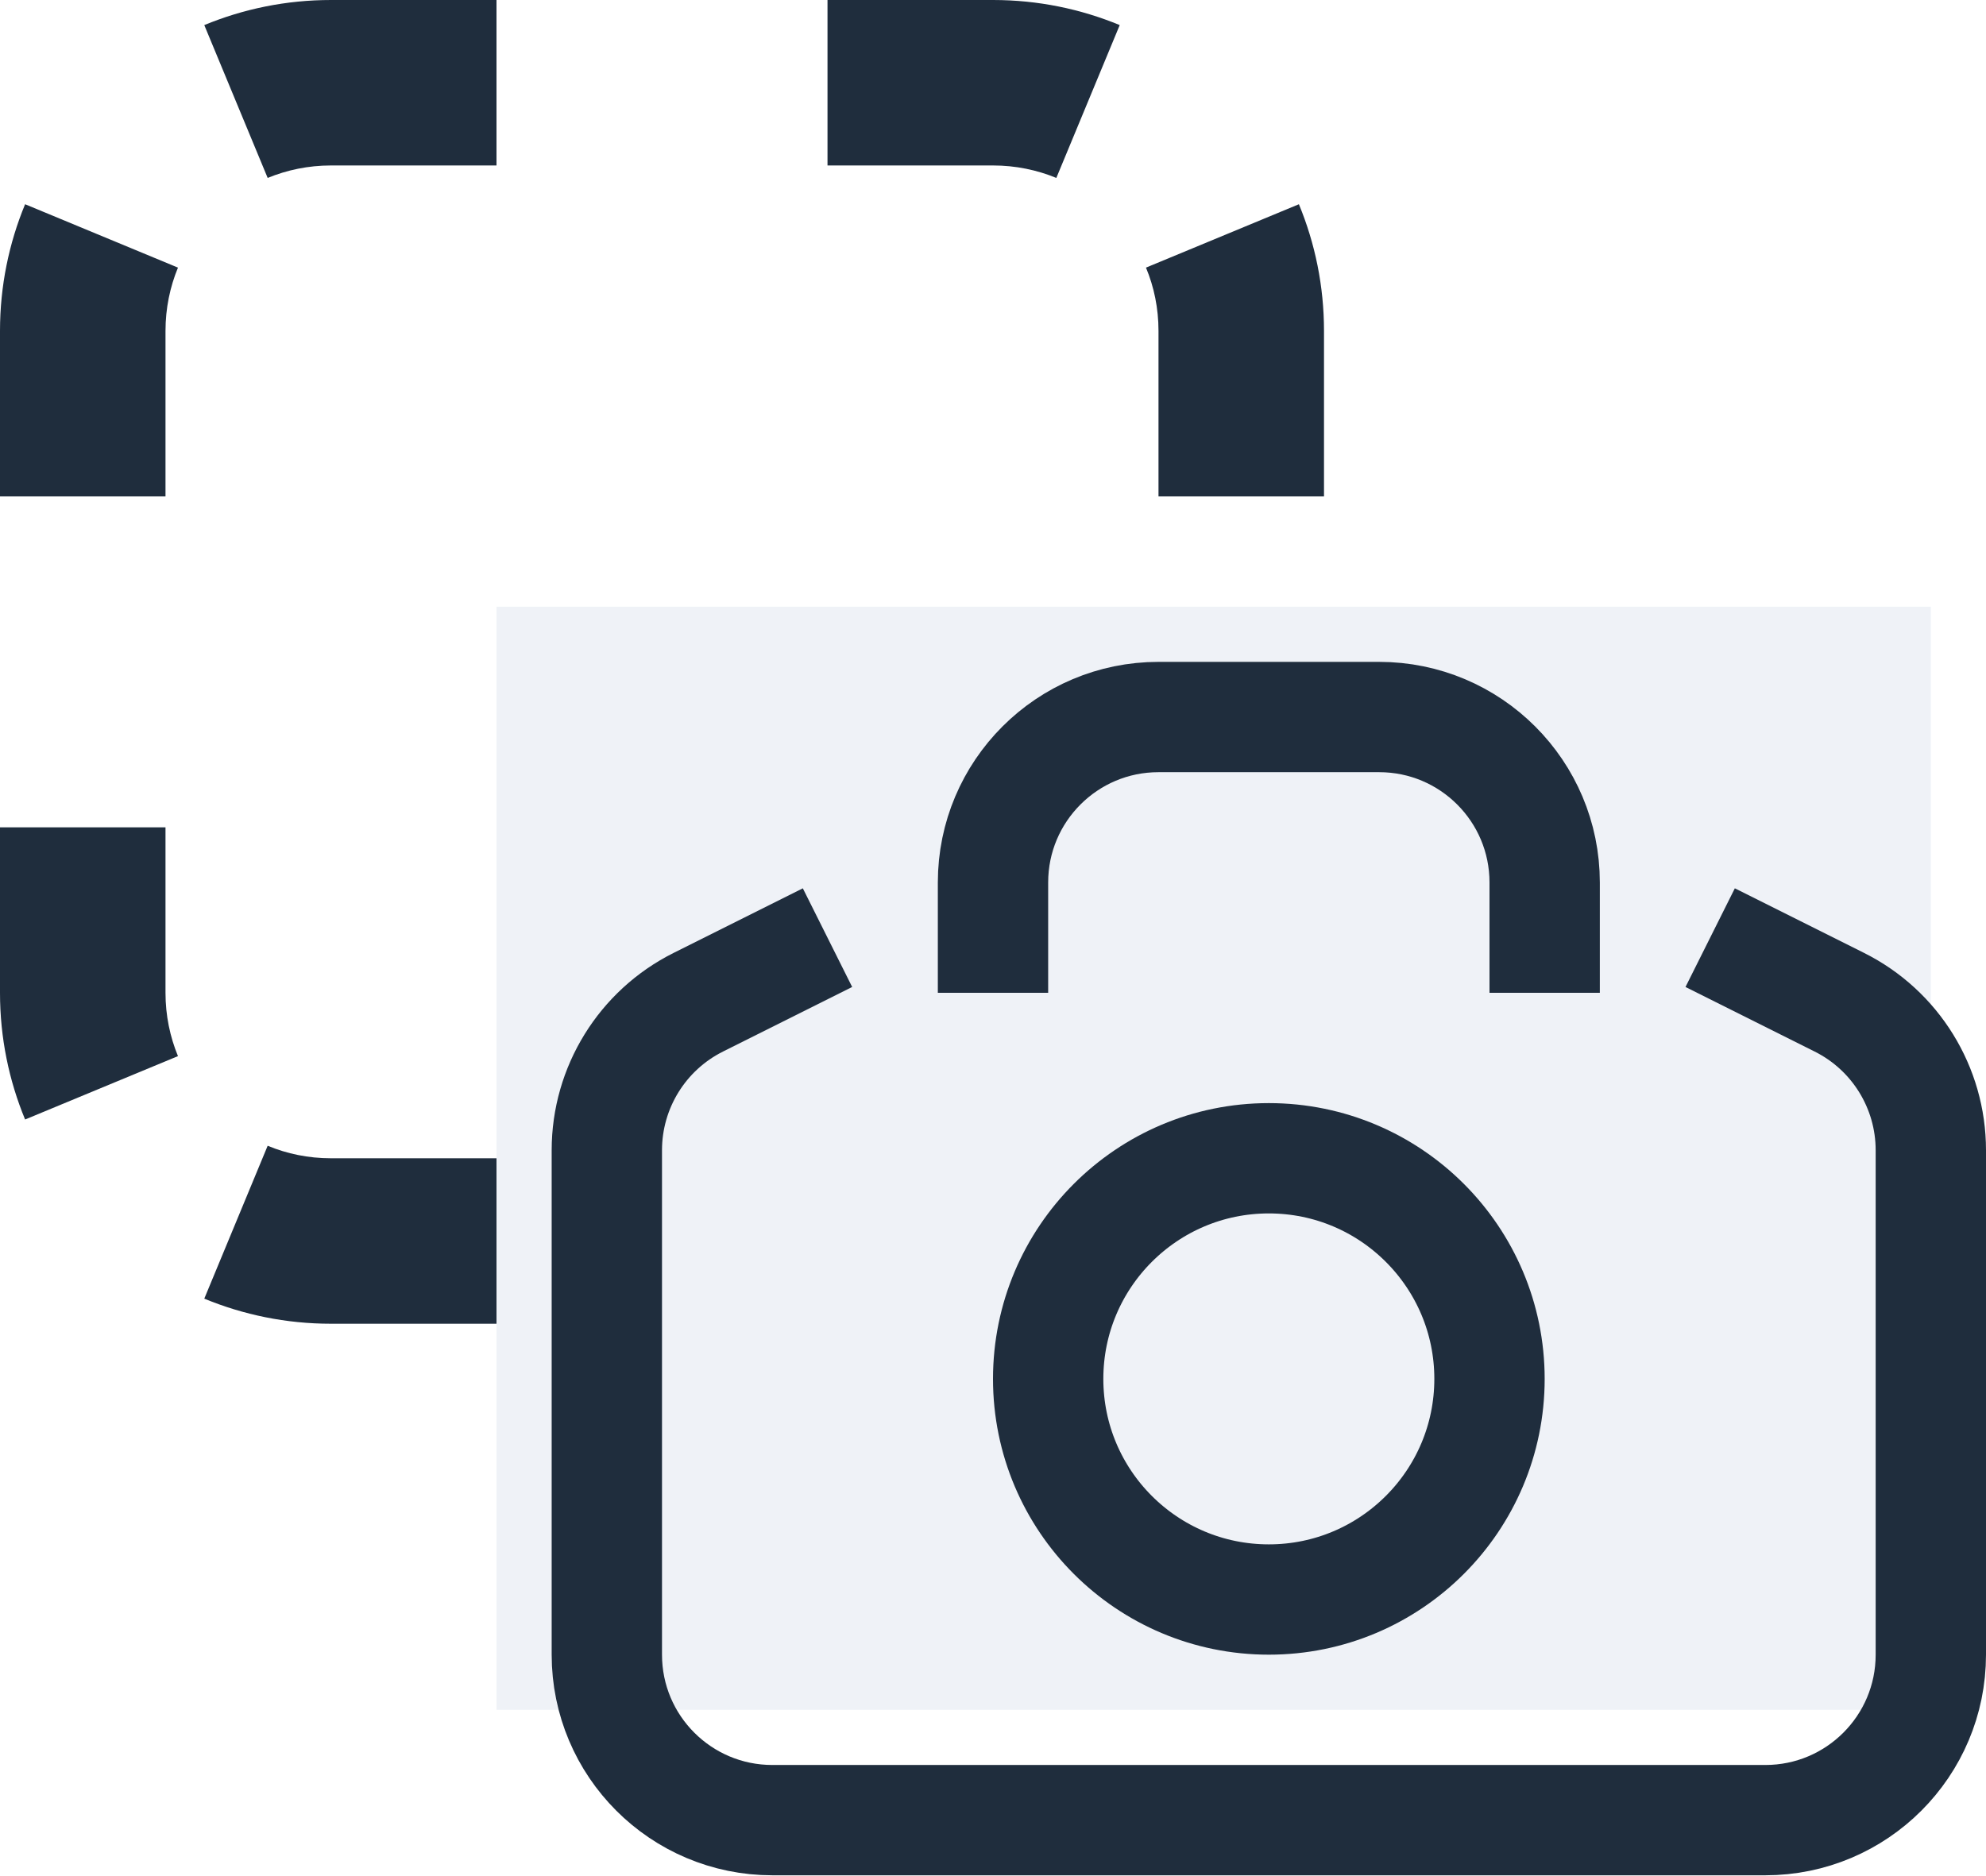
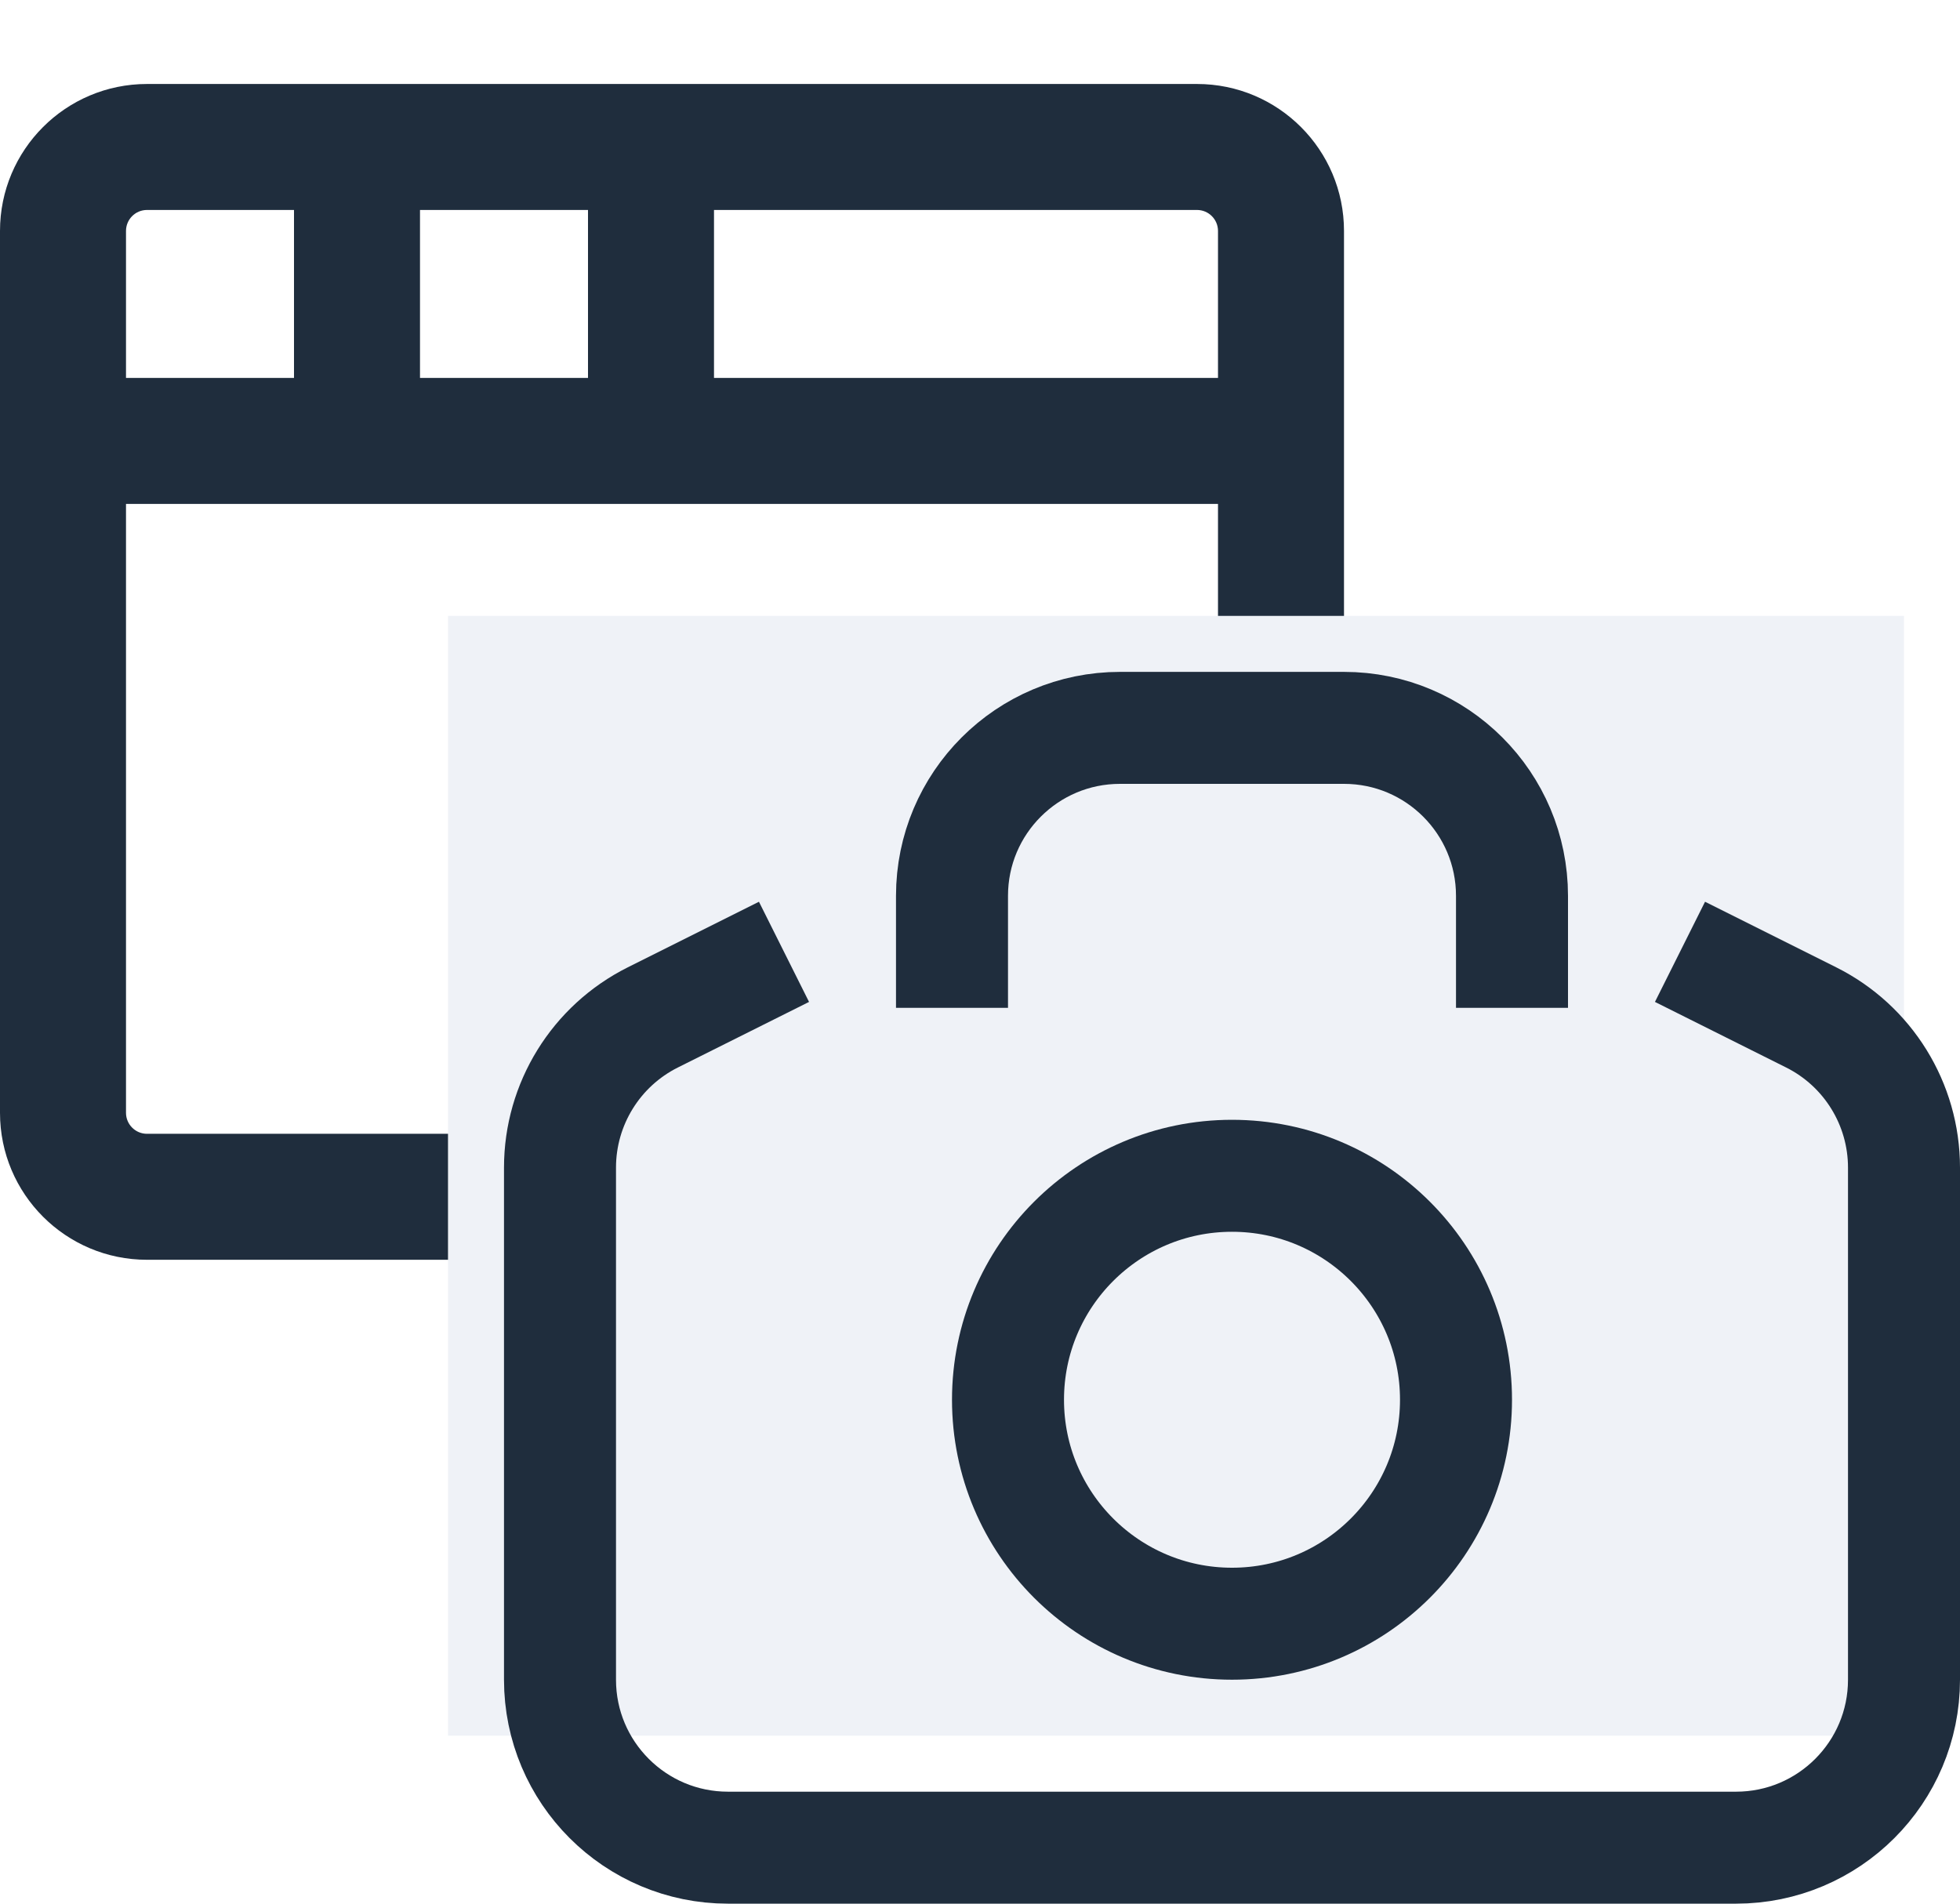
- <svg xmlns="http://www.w3.org/2000/svg" width="36" height="34" viewBox="0 0 36 34" fill="none">
-   <path fill-rule="evenodd" clip-rule="evenodd" d="M3.703 23.545L4.852 20.773C5.202 20.919 5.588 21 6 21H9V24H6C5.186 24 4.411 23.838 3.703 23.545ZM15 24V21H18C18.412 21 18.798 20.919 19.148 20.773L20.297 23.545C19.589 23.838 18.814 24 18 24H15ZM24 9H21V6C21 5.588 20.919 5.202 20.773 4.852L23.545 3.703C23.838 4.411 24 5.186 24 6V9ZM9 0H6C5.186 0 4.411 0.162 3.703 0.455L4.852 3.226C5.202 3.082 5.588 3 6 3H9V0ZM0 15H3V18C3 18.412 3.082 18.798 3.226 19.148L0.455 20.297C0.162 19.589 0 18.814 0 18V15ZM0 9H3V6C3 5.588 3.082 5.202 3.226 4.852L0.455 3.703C0.162 4.411 0 5.186 0 6V9ZM15 0V3H18C18.412 3 18.798 3.082 19.148 3.226L20.297 0.455C19.589 0.162 18.814 0 18 0H15ZM24 15H21V18C21 18.412 20.919 18.798 20.773 19.148L23.545 20.297C23.838 19.589 24 18.814 24 18V15Z" fill="#1F2D3D" />
-   <rect x="9" y="11" width="26" height="20" fill="#EFF2F7" />
-   <path d="M15 17L12.658 18.171C11.642 18.679 11 19.718 11 20.854V30C11 31.657 12.343 33 14 33H32C33.657 33 35 31.657 35 30V20.854C35 19.718 34.358 18.679 33.342 18.171L31 17" stroke="#1F2D3D" stroke-width="2" />
-   <path d="M28 18V16C28 14.343 26.657 13 25 13H21C19.343 13 18 14.343 18 16V18" stroke="#1F2D3D" stroke-width="2" />
-   <circle cx="23" cy="25" r="4" stroke="#1F2D3D" stroke-width="2" />
+ <svg xmlns="http://www.w3.org/2000/svg" width="35" height="34" viewBox="0 0 35 34" fill="none">
+   <path fill-rule="evenodd" clip-rule="evenodd" d="M0 4.125C0 2.675 1.175 1.5 2.625 1.5H21.375C22.825 1.5 24 2.675 24 4.125V19.875C24 21.325 22.825 22.5 21.375 22.5H2.625C1.175 22.5 0 21.325 0 19.875V4.125ZM2.625 3.75C2.418 3.75 2.25 3.918 2.25 4.125V6.75H5.25V3.75H2.625ZM7.5 3.75V6.75H10.5V3.75H7.5ZM12.75 3.75V6.75H21.75V4.125C21.75 3.918 21.582 3.75 21.375 3.75H12.75ZM21.75 9H2.25V19.875C2.25 20.082 2.418 20.25 2.625 20.25H21.375C21.582 20.25 21.75 20.082 21.75 19.875V9Z" fill="#1F2D3D" />
+   <rect x="8" y="11" width="26" height="20" fill="#EFF2F7" />
+   <path d="M14 17L11.658 18.171C10.642 18.679 10 19.718 10 20.854V30C10 31.657 11.343 33 13 33H31C32.657 33 34 31.657 34 30V20.854C34 19.718 33.358 18.679 32.342 18.171L30 17" stroke="#1F2D3D" stroke-width="2" />
+   <path d="M27 18V16C27 14.343 25.657 13 24 13H20C18.343 13 17 14.343 17 16V18" stroke="#1F2D3D" stroke-width="2" />
+   <circle cx="22" cy="25" r="4" stroke="#1F2D3D" stroke-width="2" />
</svg>
